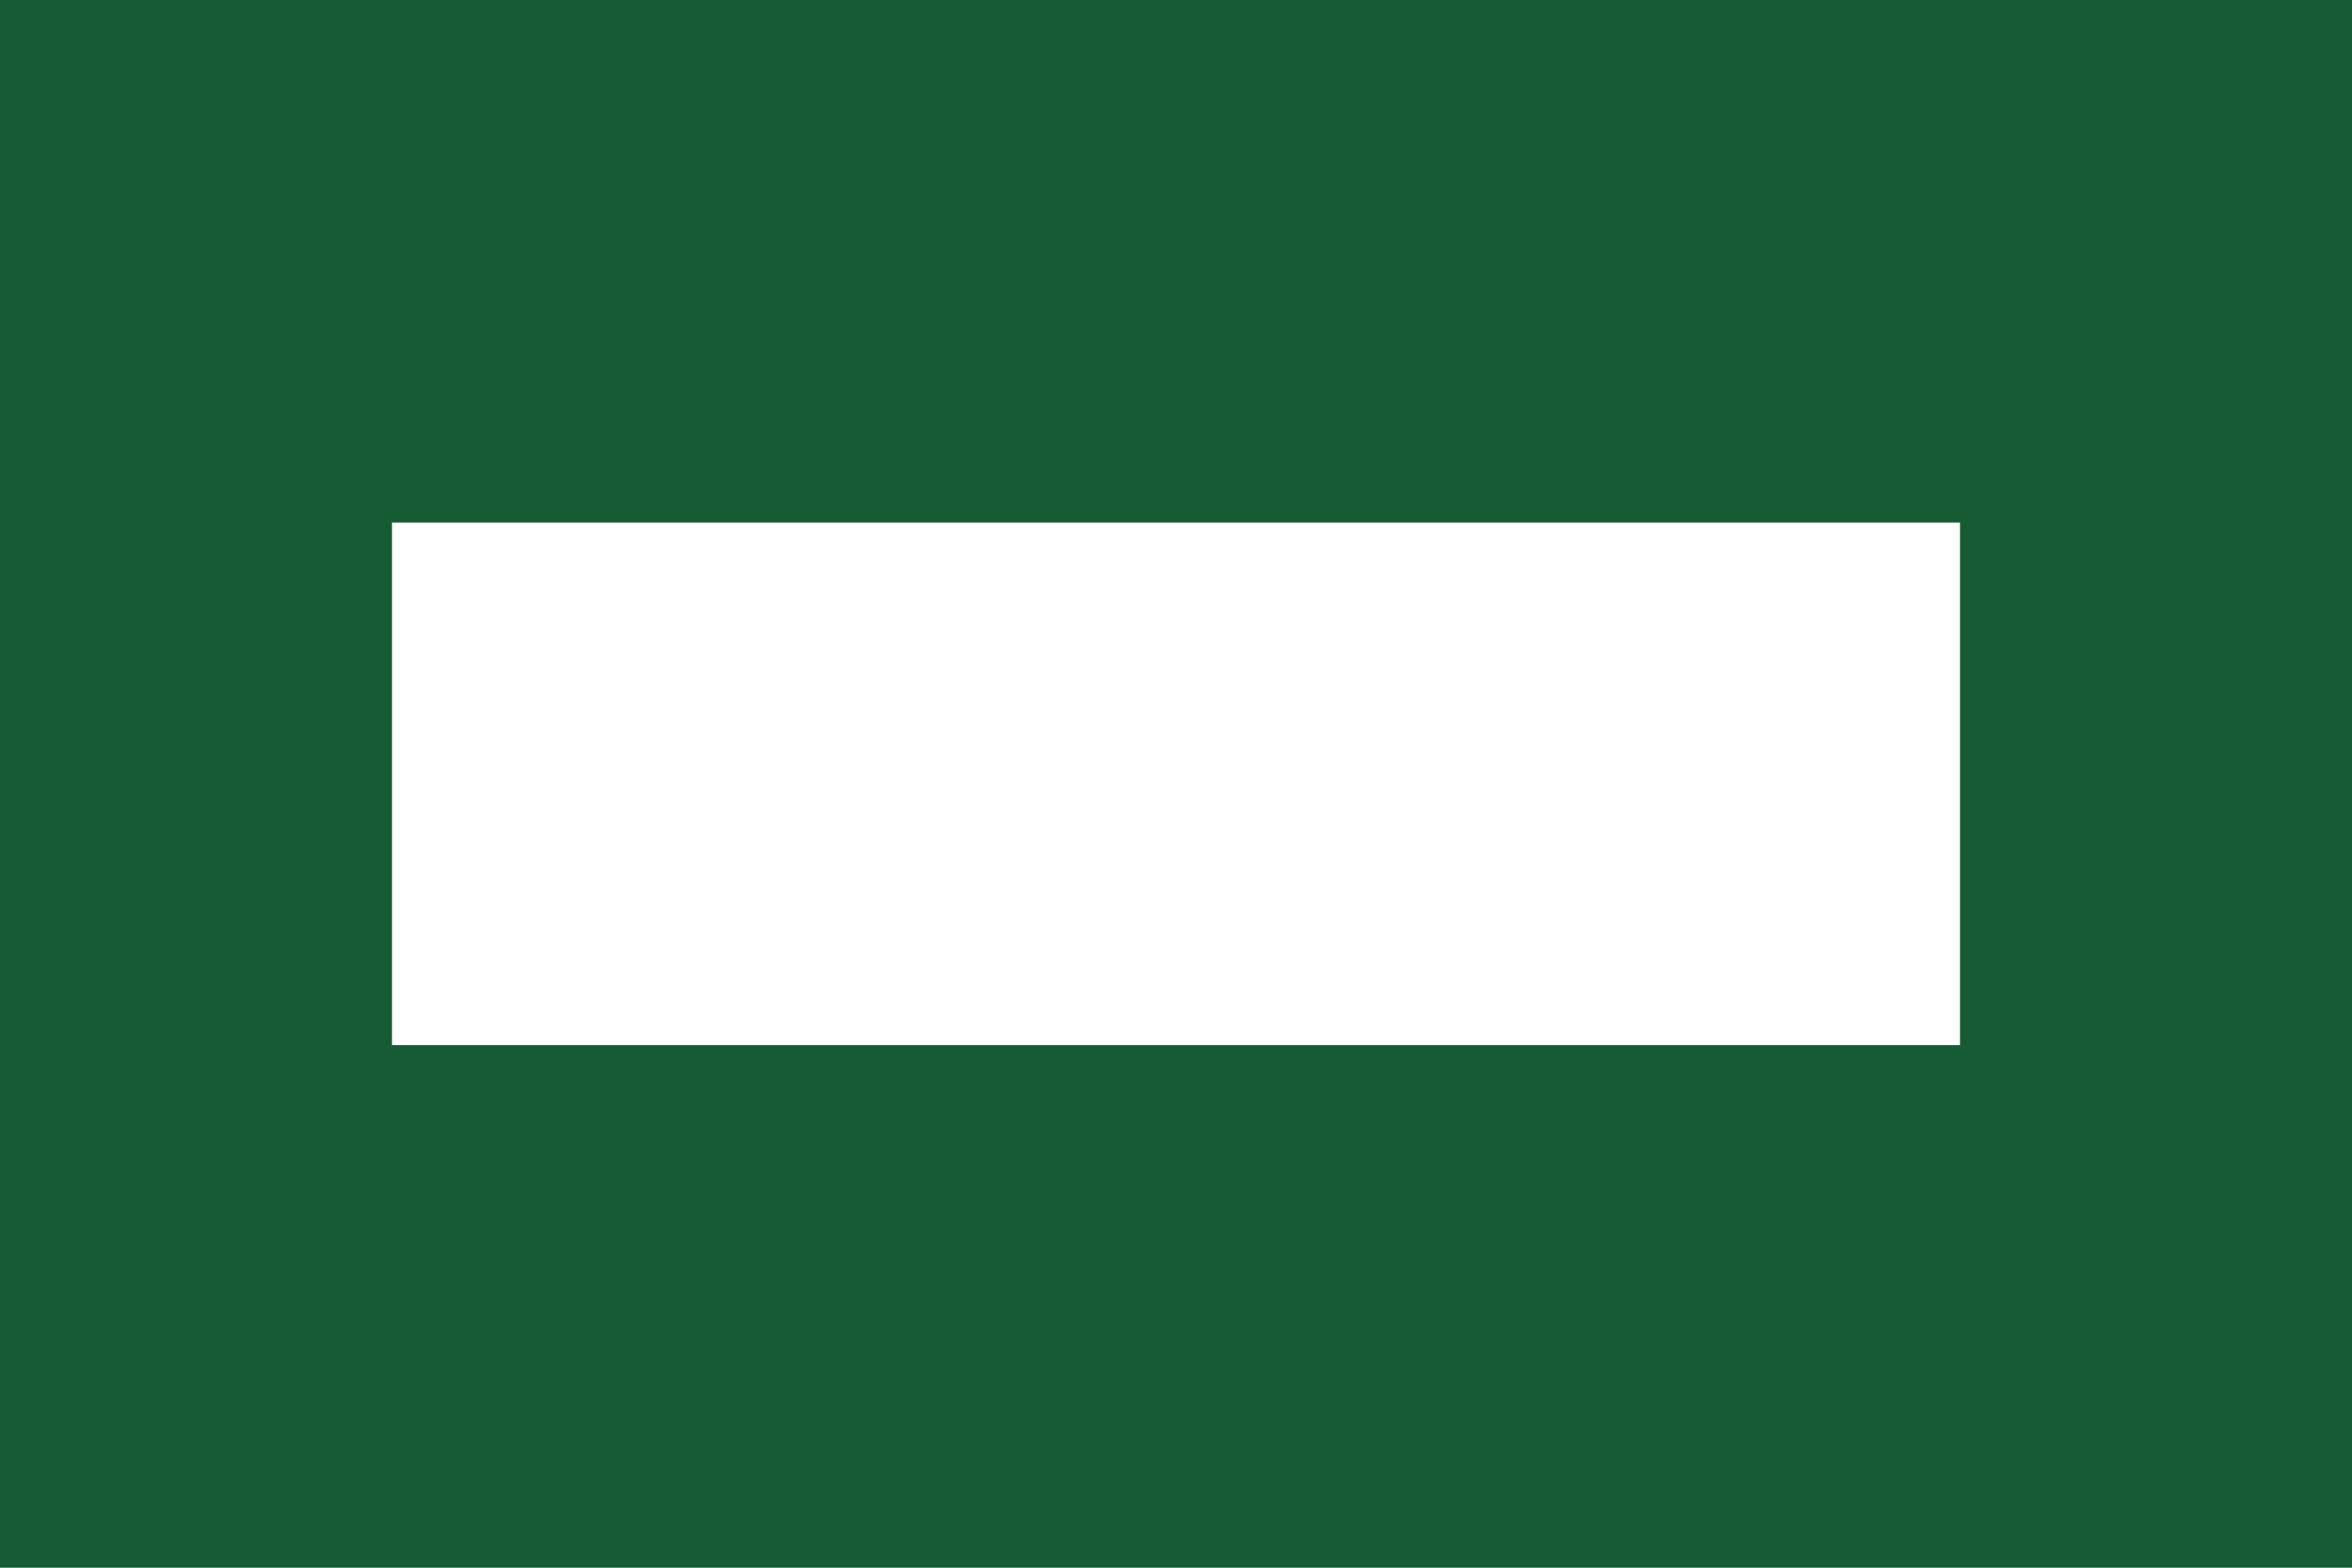
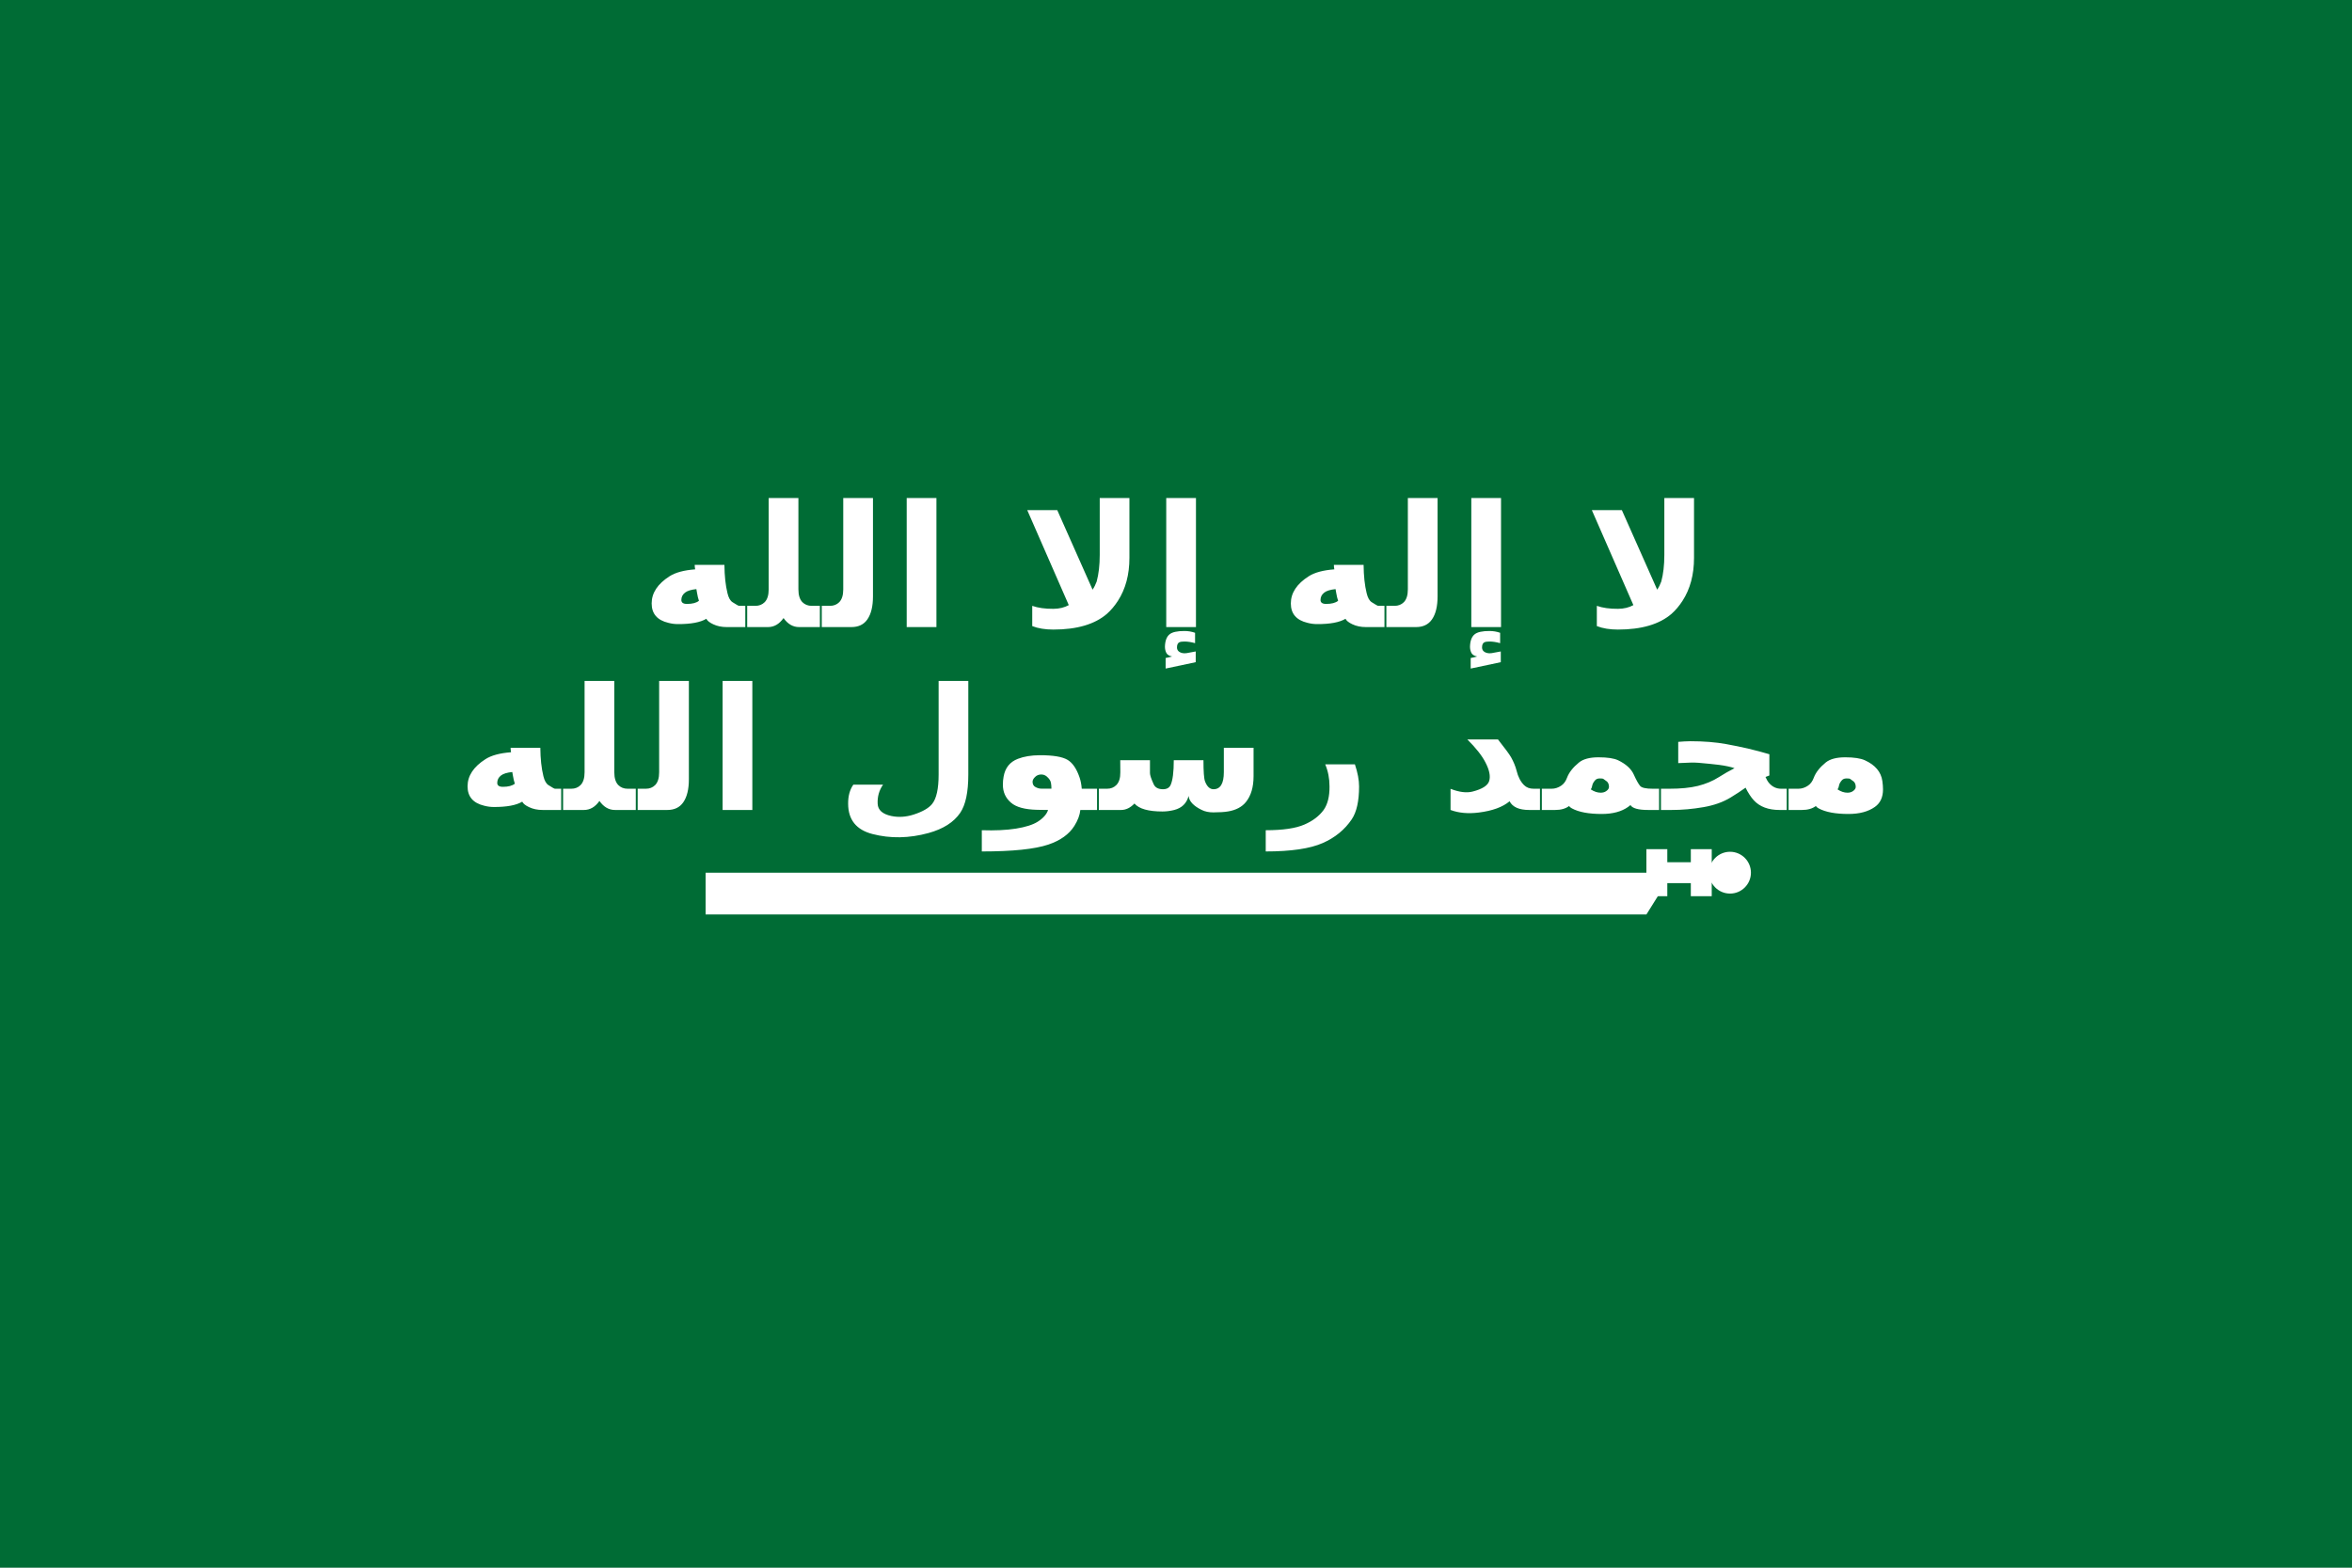
<svg xmlns="http://www.w3.org/2000/svg" viewBox="0 0 900 600">
-   <rect width="900" height="600" fill="#165B33" />
+   <rect width="900" height="600" fill="#006C35" />
  <g fill="#fff">
-     <path d="M150 200h600v200H150z" />
-     <text x="450" y="320" font-family="Arial" font-size="80" text-anchor="middle" font-weight="bold">السعودية</text>
+     <text x="450" y="240" font-family="Arial, sans-serif" font-size="65" text-anchor="middle" font-weight="bold" letter-spacing="2">لا إله إلا الله</text>
+     <text x="450" y="310" font-family="Arial, sans-serif" font-size="65" text-anchor="middle" font-weight="bold" letter-spacing="2">محمد رسول الله</text>
+     <g transform="translate(450, 350)">
+       <path d="M-180,0 L180,0 L185,-8 L180,-16 L-180,-16 Z" fill="#fff" />
+       <rect x="180" y="-20" width="25" height="8" fill="#fff" />
+       <rect x="180" y="-25" width="8" height="18" fill="#fff" />
+       <rect x="197" y="-25" width="8" height="18" fill="#fff" />
+       <circle cx="212" cy="-16" r="8" fill="#fff" />
+     </g>
  </g>
</svg>
